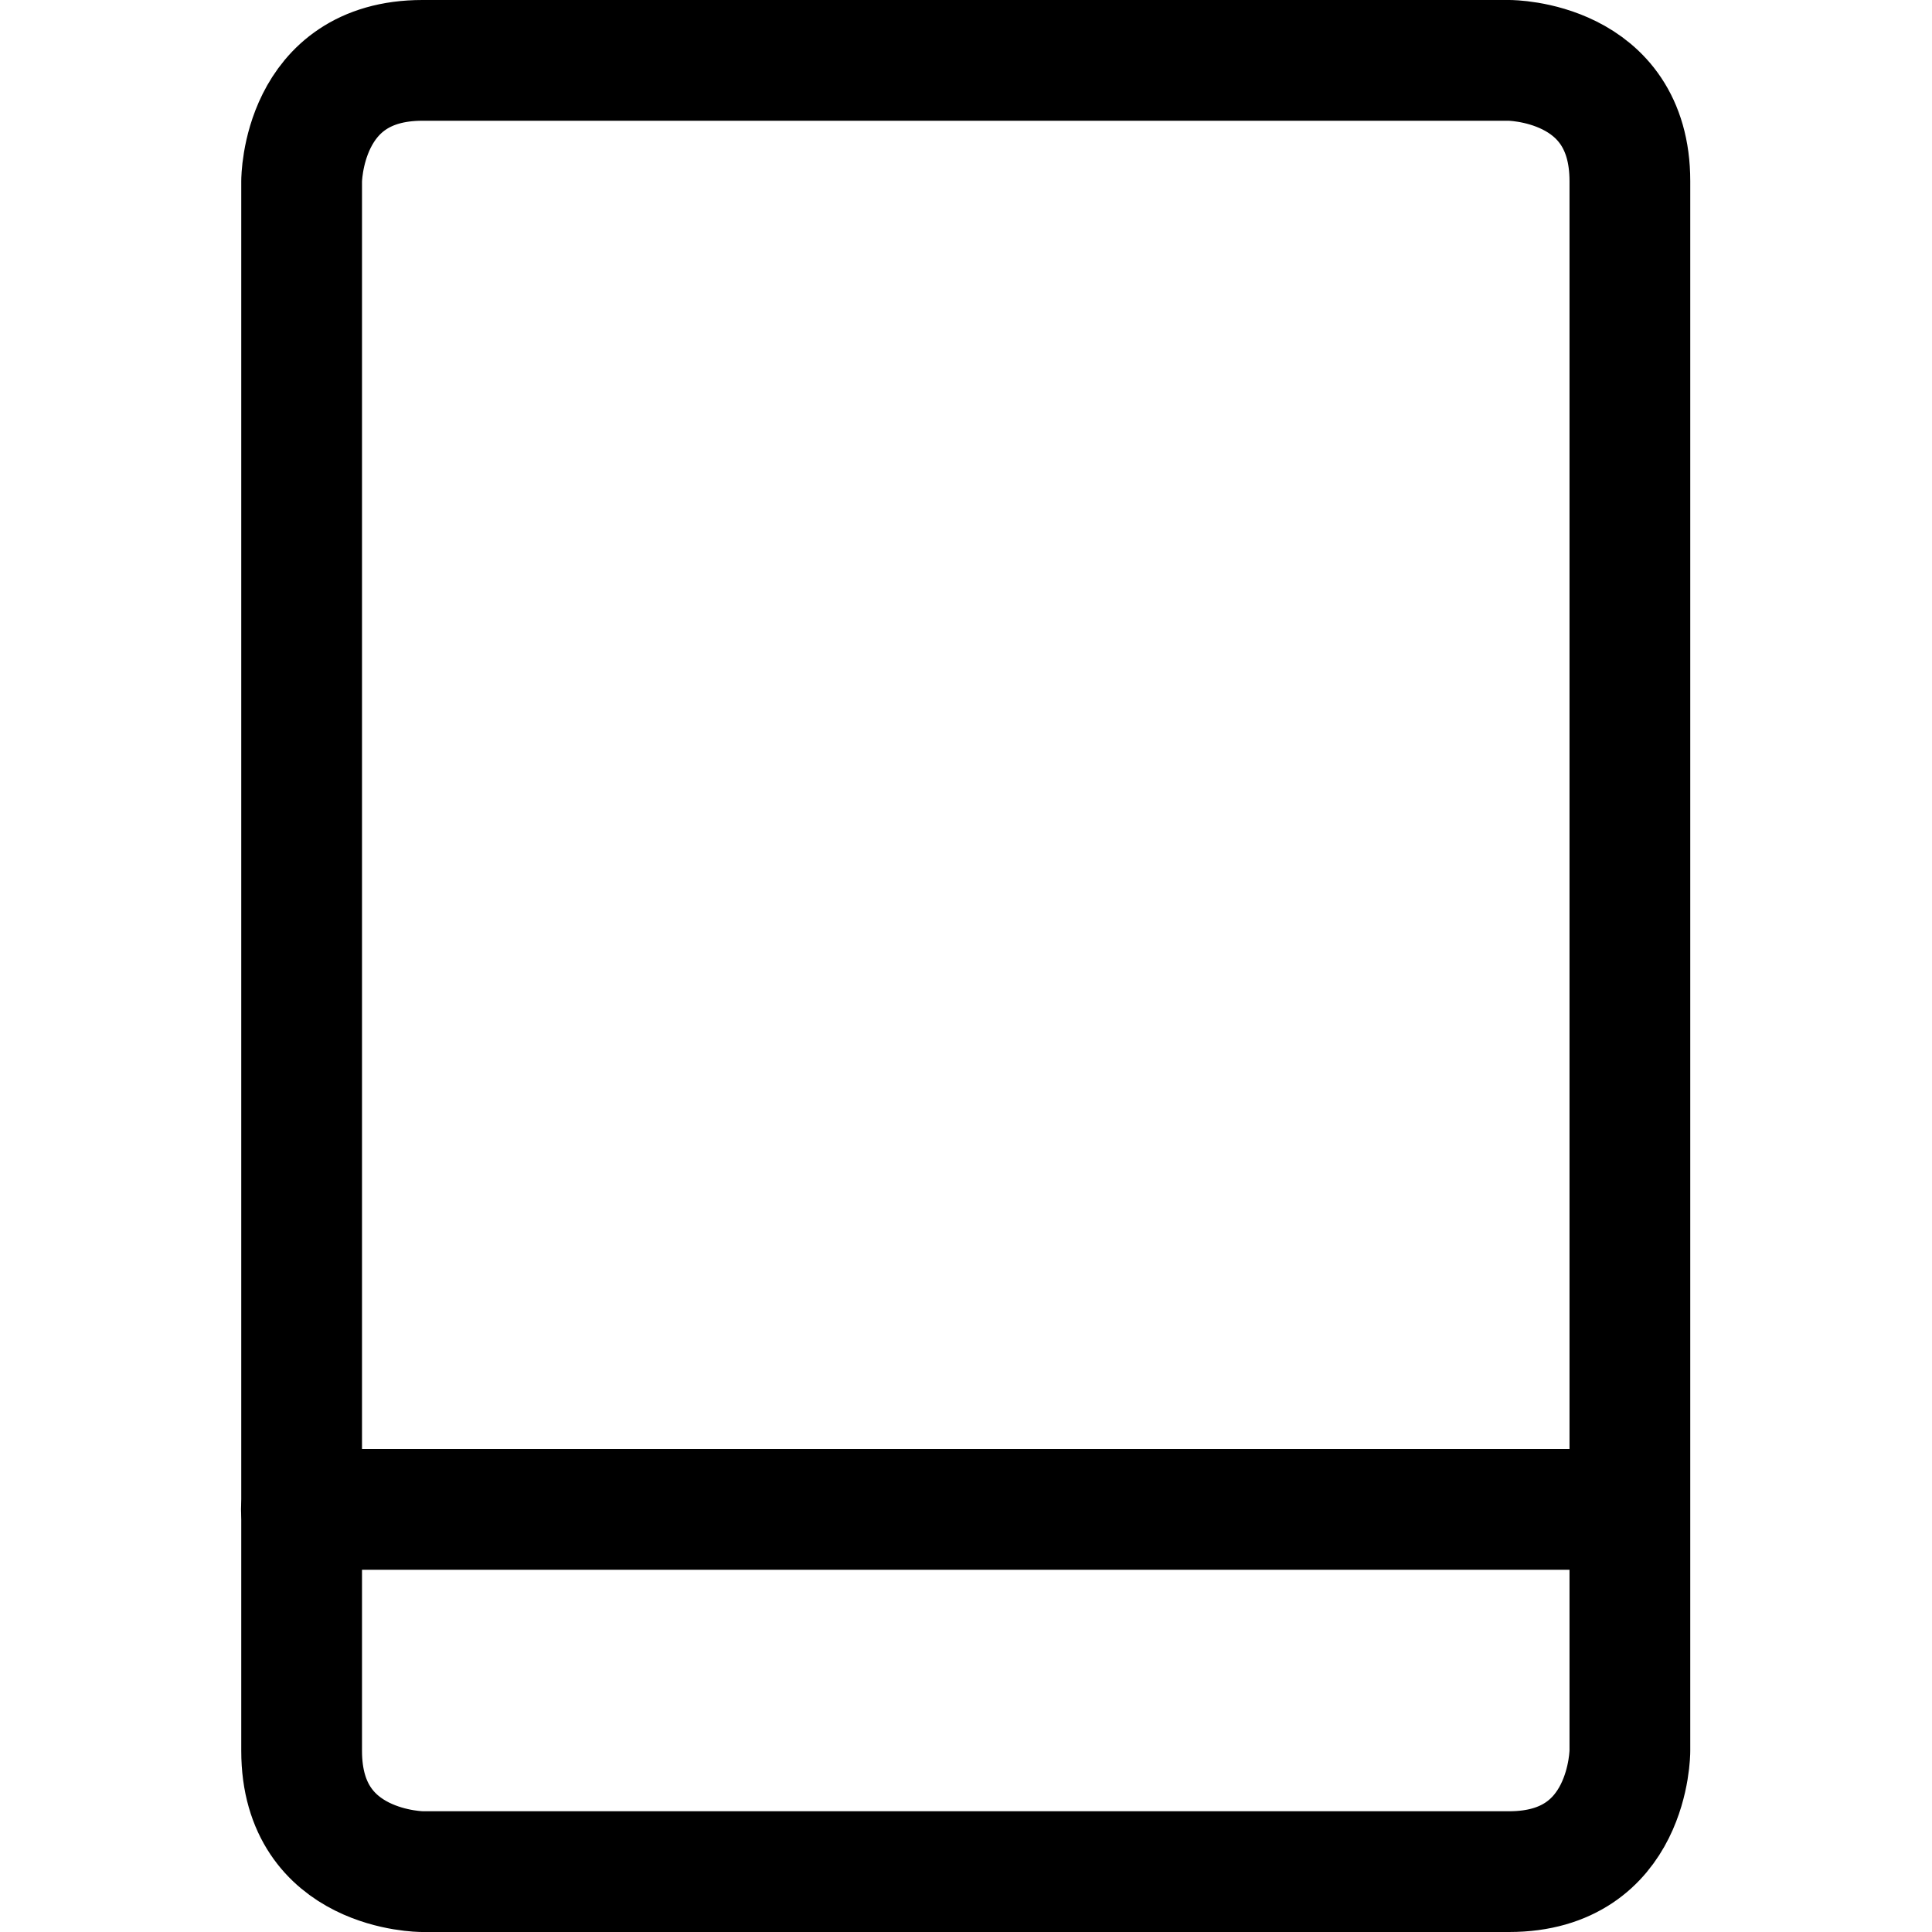
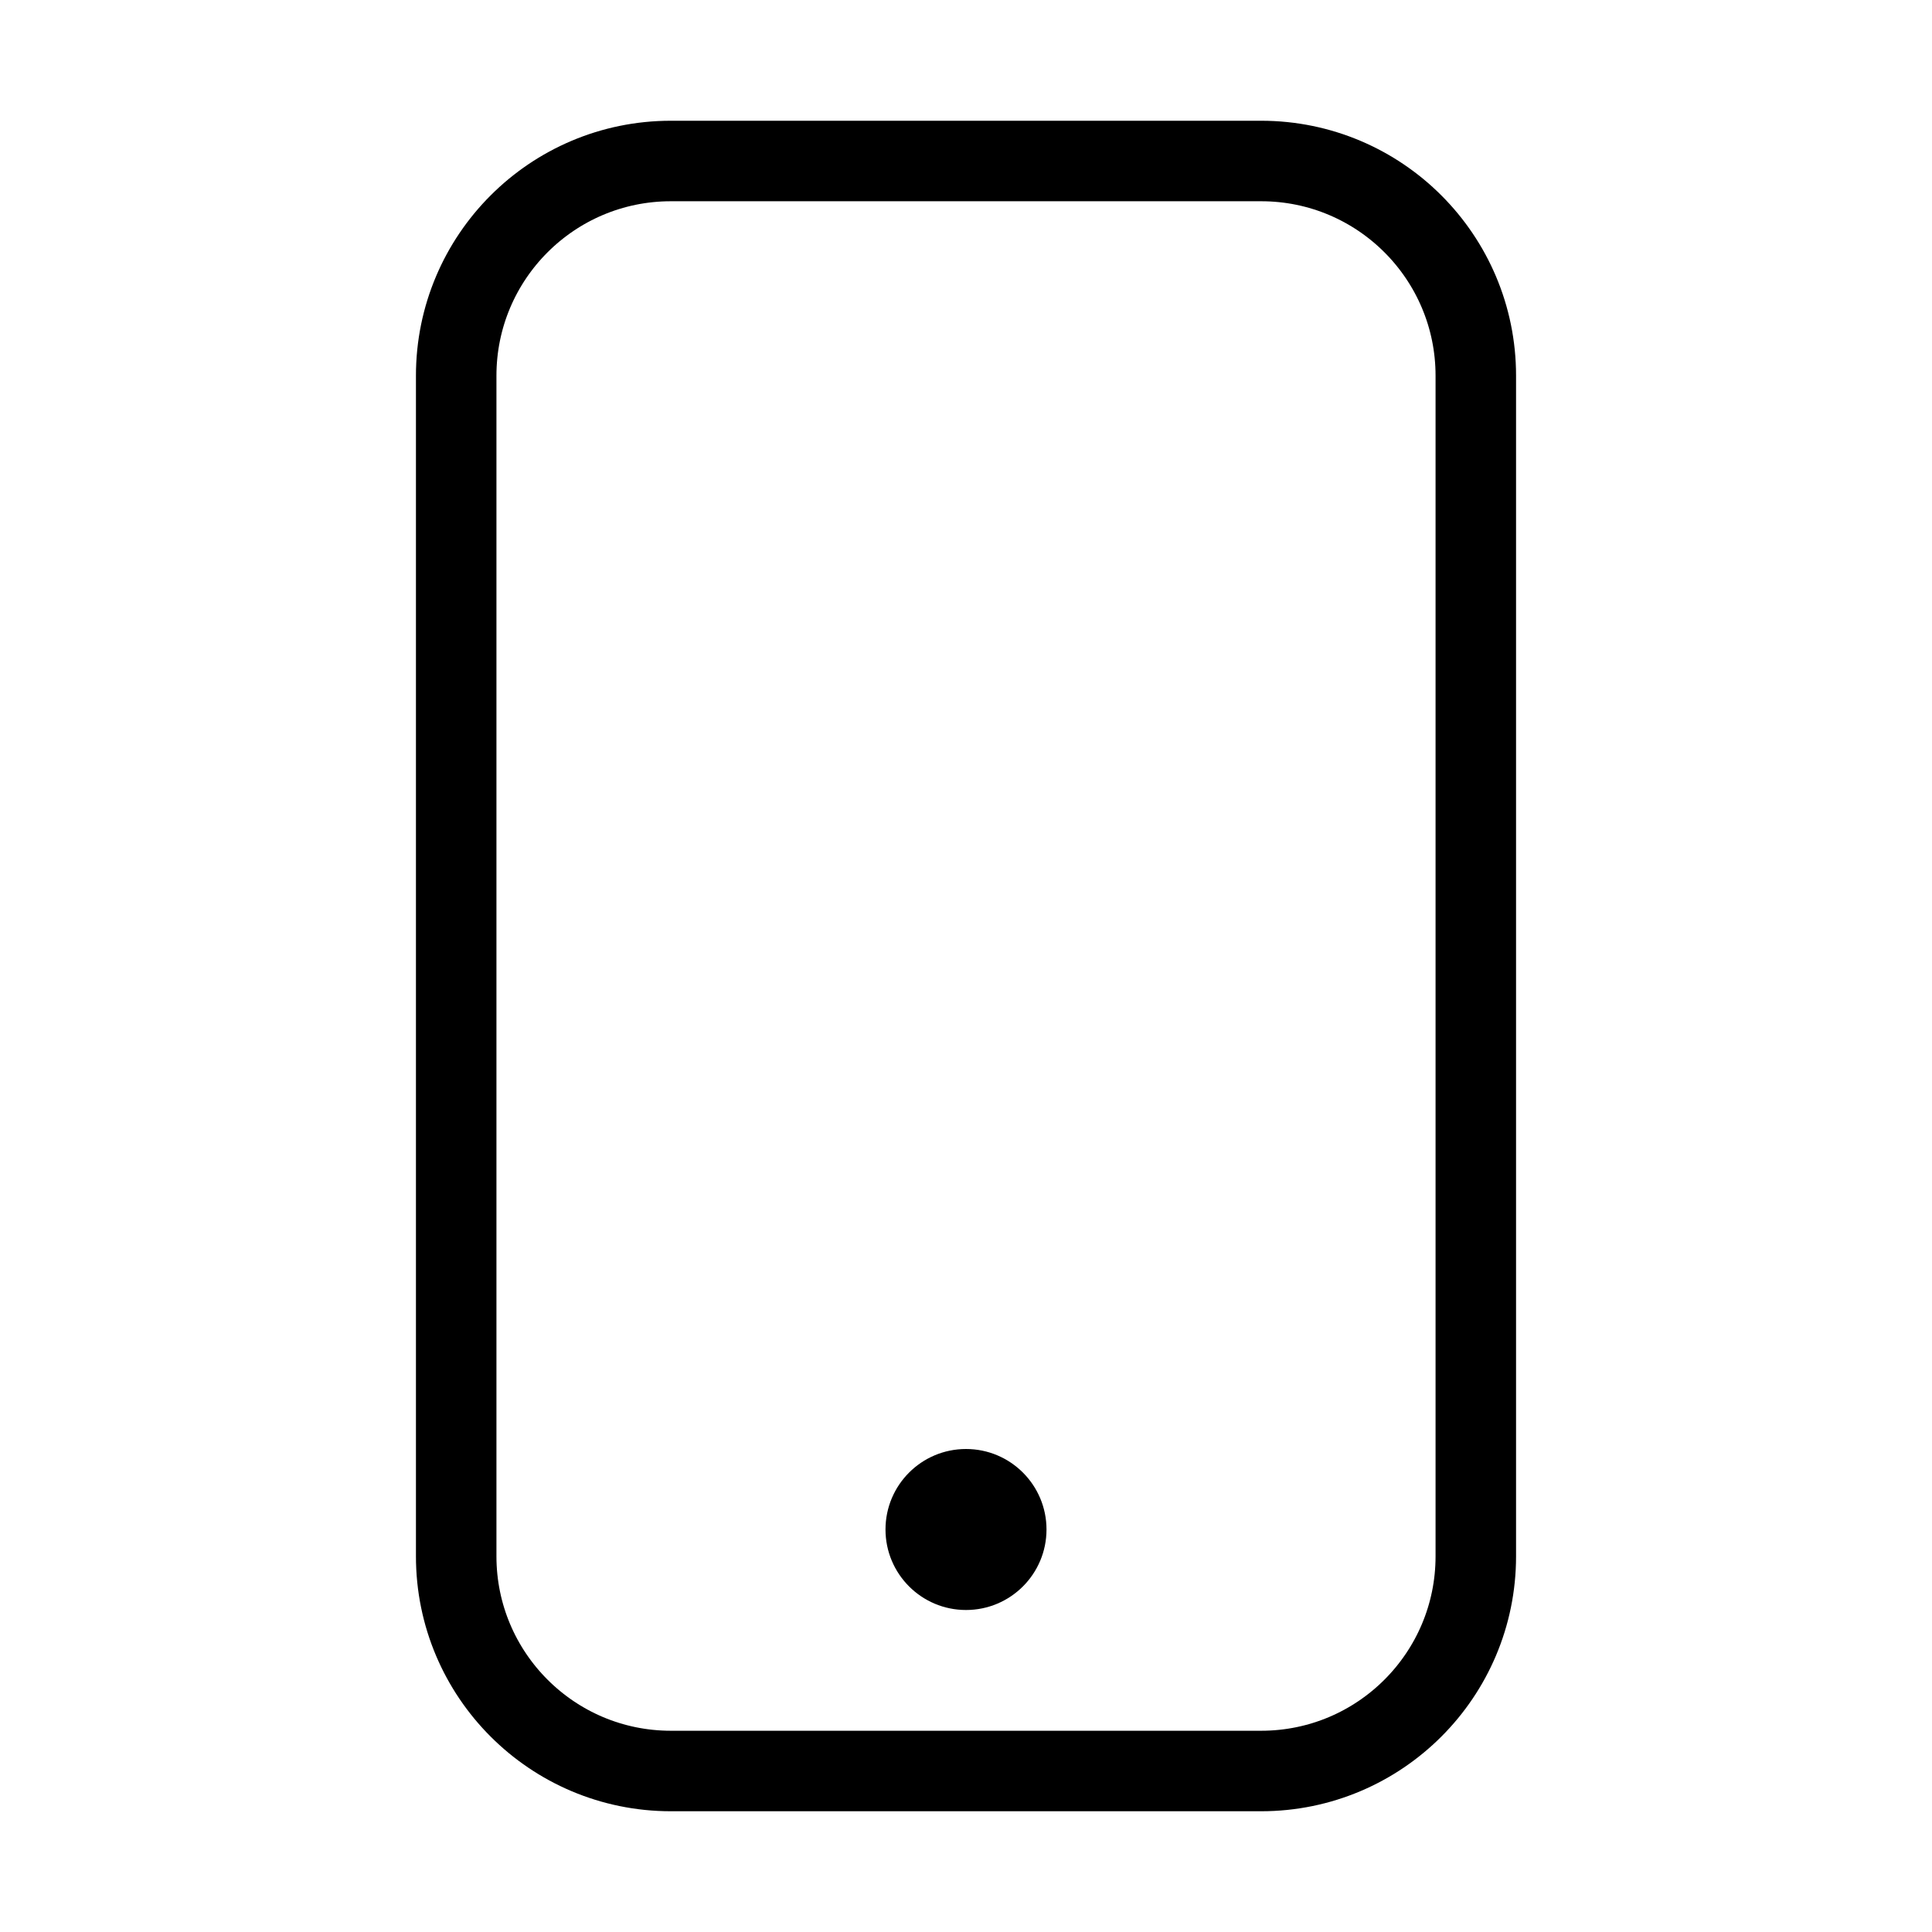
- <svg xmlns="http://www.w3.org/2000/svg" viewBox="0 0 24 24" stroke-width="1.5">
-   <path fill="none" stroke="currentColor" stroke-linecap="round" stroke-linejoin="round" d="M3.744 18.75h16.5" />
-   <path fill="none" stroke="currentColor" stroke-linecap="round" stroke-linejoin="round" d="M5.247.75h13.5s1.5 0 1.5 1.5v19.5s0 1.5-1.5 1.5h-13.5s-1.5 0-1.5-1.5V2.25s0-1.5 1.5-1.5" />
+ <svg xmlns="http://www.w3.org/2000/svg" viewBox="0 0 24 24" fill="none">
+   <path d="M15.667 22H8.333a2.667 2.667 0 0 1-2.666-2.667V4.667A2.667 2.667 0 0 1 8.333 2h7.334a2.667 2.667 0 0 1 2.666 2.667v14.666A2.667 2.667 0 0 1 15.667 22Z" stroke="currentColor" stroke-linecap="round" stroke-linejoin="round" />
+   <path fill-rule="evenodd" clip-rule="evenodd" d="M11 19a1 1 0 1 1 2 0 1 1 0 0 1-2 0Z" fill="currentColor" />
</svg>
